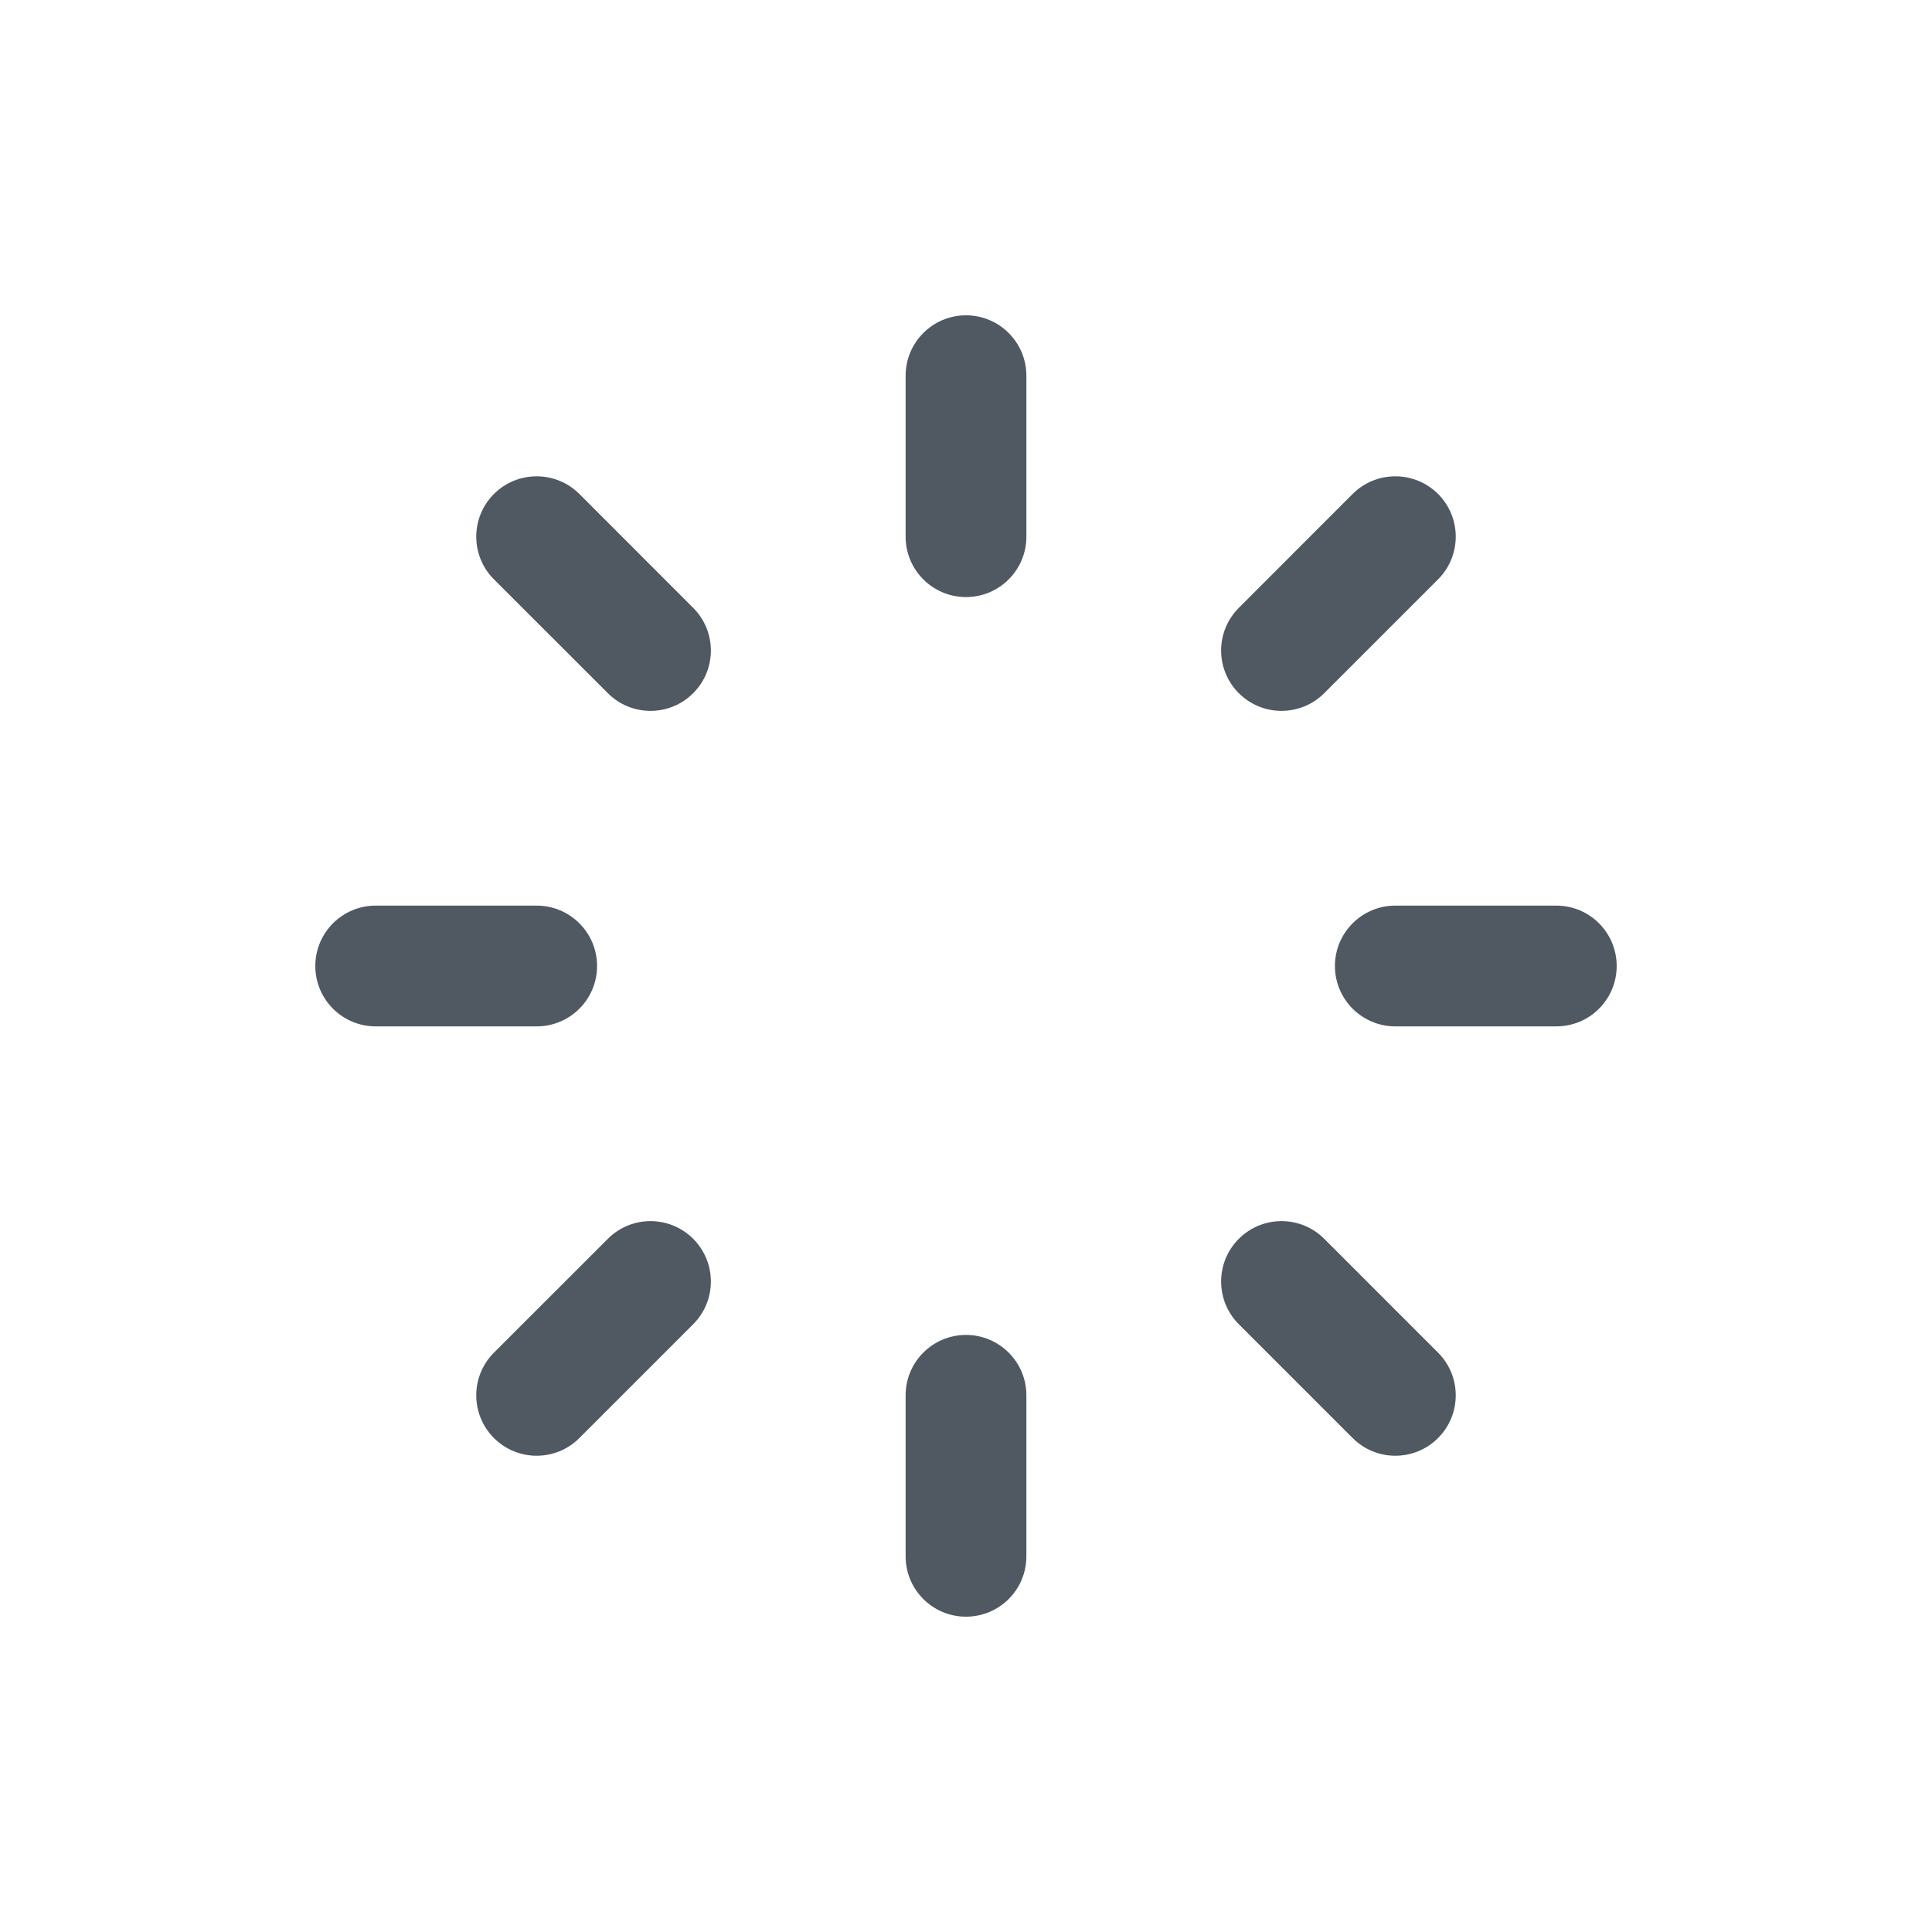
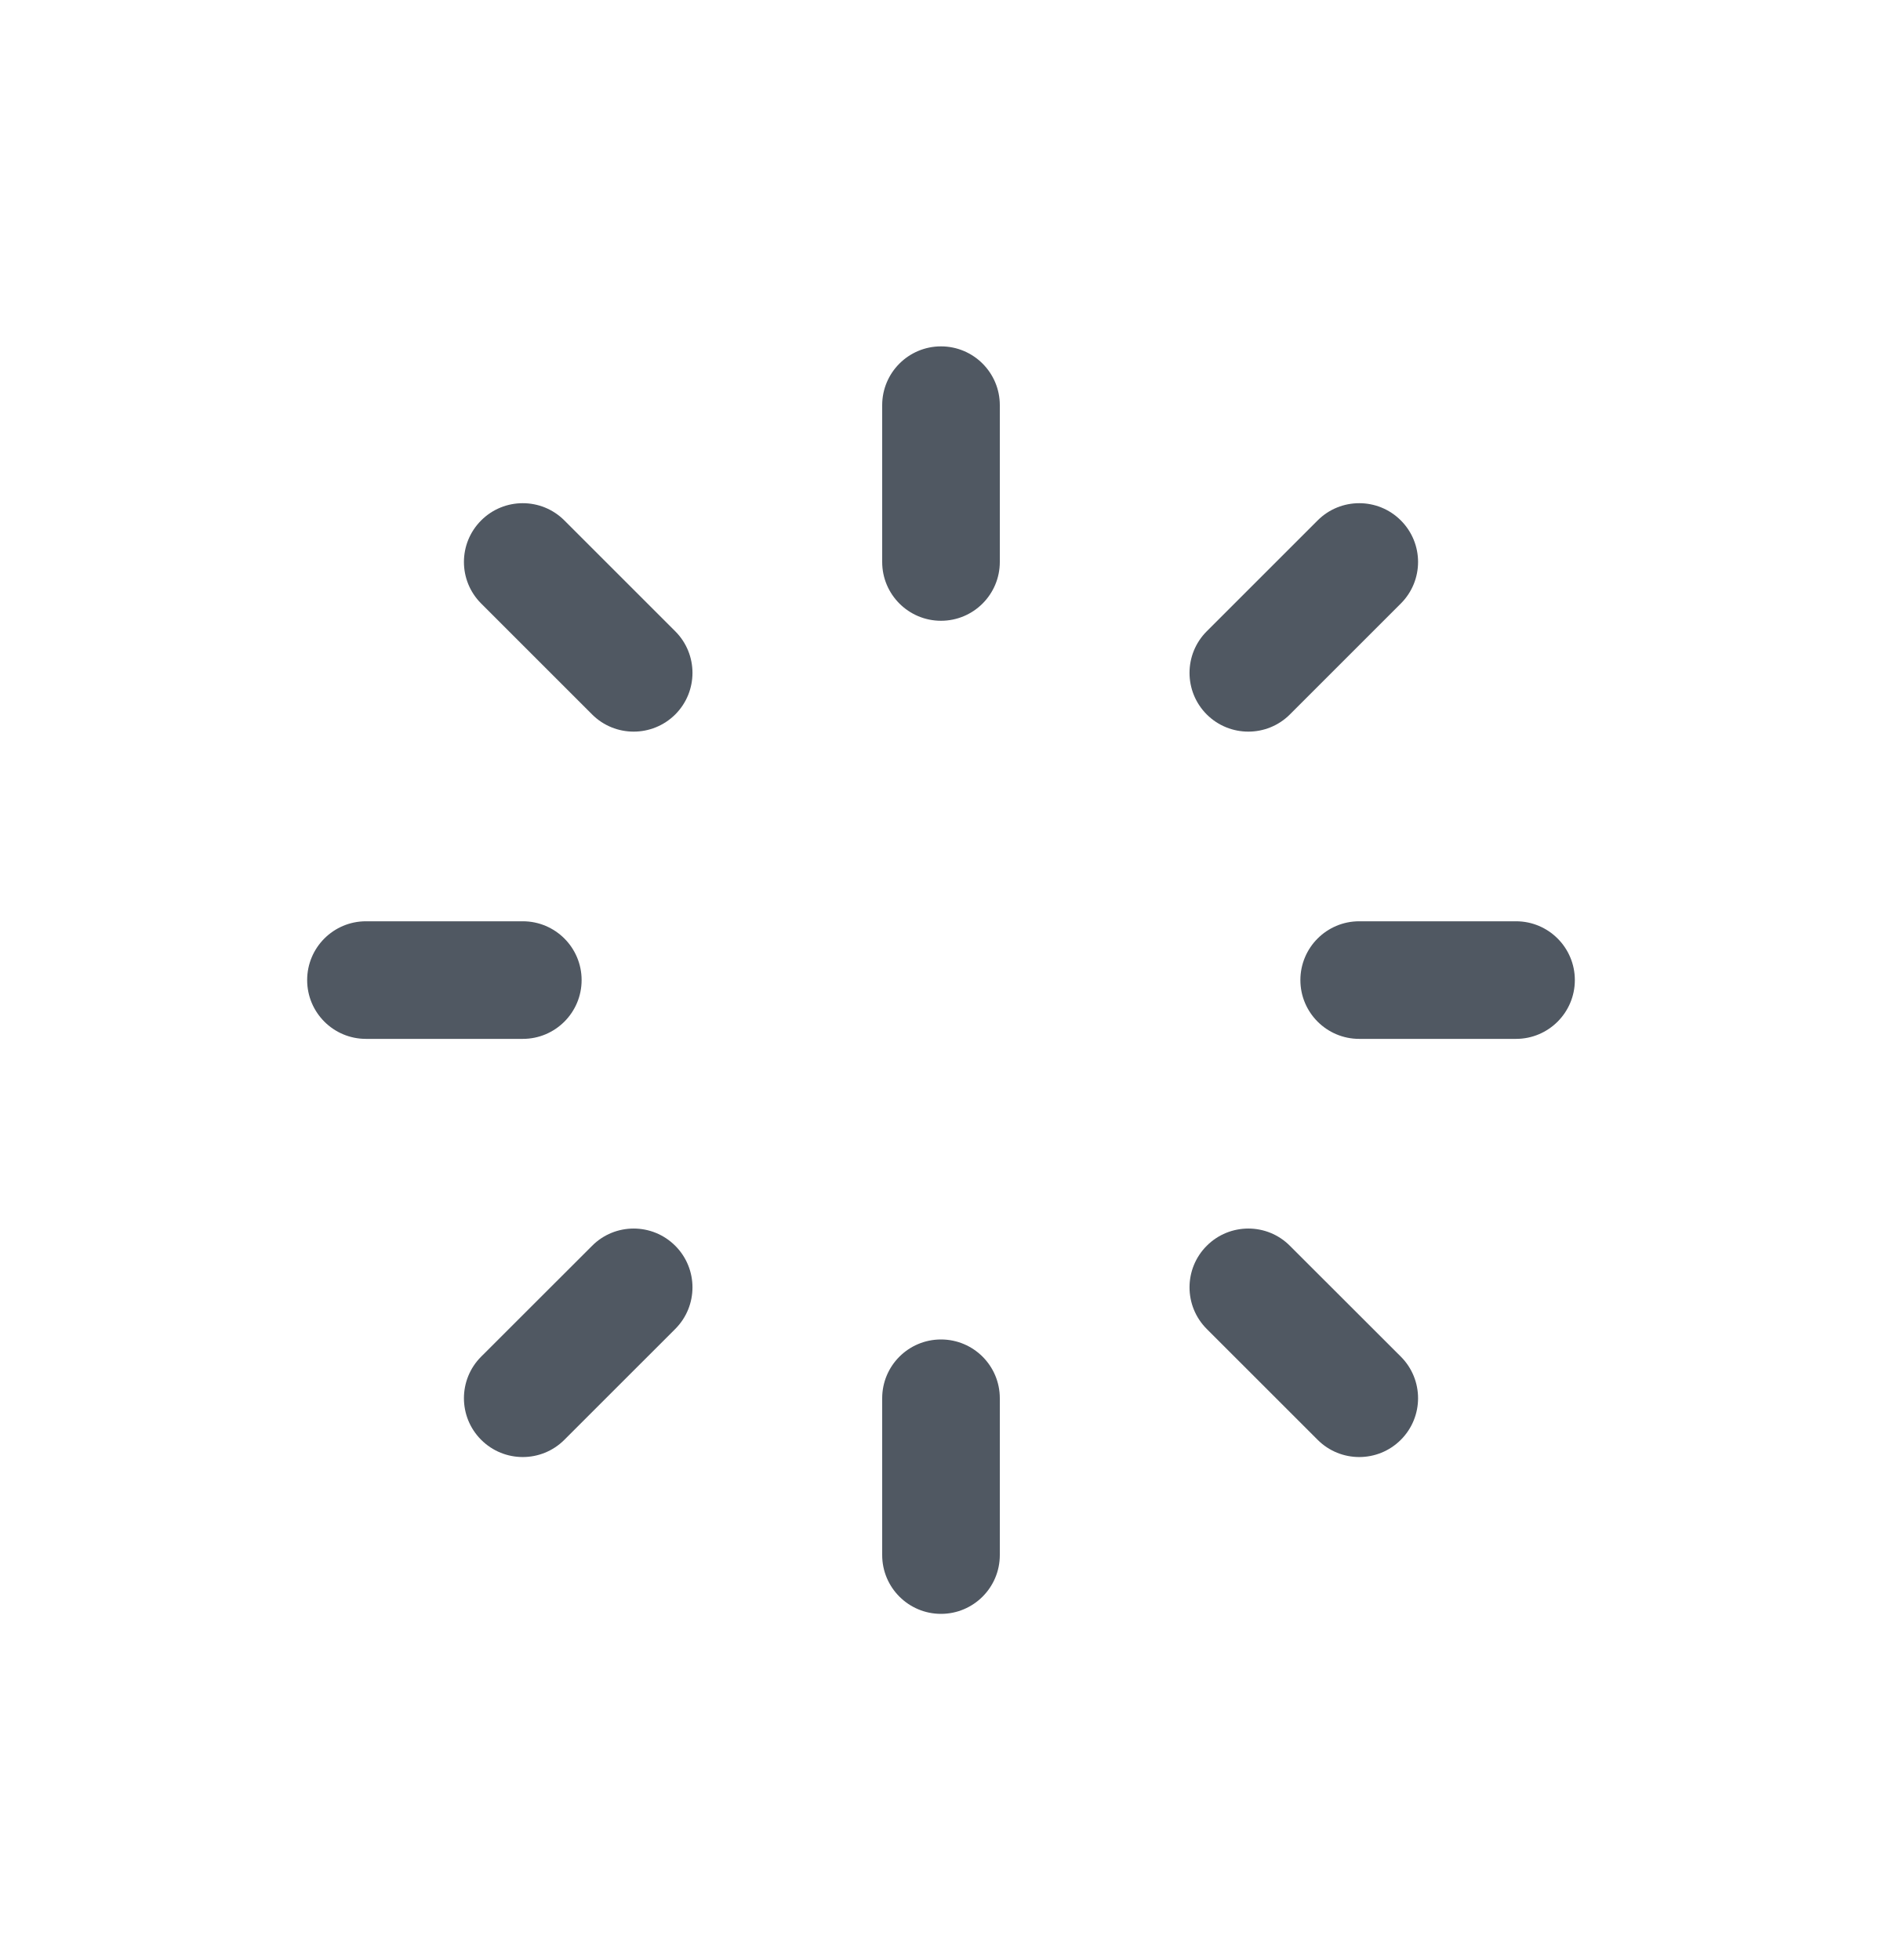
- <svg xmlns="http://www.w3.org/2000/svg" id="job-state/loading" viewBox="0 0 24 24" fill="none">
-   <path d="M12.75 4.667C12.75 4.253 12.414 3.917 12 3.917C11.586 3.917 11.25 4.253 11.25 4.667V6.667C11.25 7.081 11.586 7.417 12 7.417C12.414 7.417 12.75 7.081 12.75 6.667V4.667Z" fill="#505862" />
-   <path d="M12.75 17.333C12.75 16.919 12.414 16.583 12 16.583C11.586 16.583 11.25 16.919 11.25 17.333V19.333C11.25 19.748 11.586 20.083 12 20.083C12.414 20.083 12.75 19.748 12.75 19.333V17.333Z" fill="#505862" />
-   <path d="M3.917 12C3.917 11.586 4.252 11.25 4.667 11.25H6.667C7.081 11.25 7.417 11.586 7.417 12C7.417 12.414 7.081 12.75 6.667 12.75H4.667C4.252 12.75 3.917 12.414 3.917 12Z" fill="#505862" />
-   <path d="M19.333 11.25H17.333C16.919 11.25 16.583 11.586 16.583 12C16.583 12.414 16.919 12.75 17.333 12.75H19.333C19.748 12.75 20.083 12.414 20.083 12C20.083 11.586 19.748 11.25 19.333 11.25Z" fill="#505862" />
-   <path d="M6.136 6.136C6.429 5.844 6.904 5.844 7.197 6.136L8.611 7.551C8.904 7.844 8.904 8.318 8.611 8.611C8.318 8.904 7.843 8.904 7.551 8.611L6.136 7.197C5.843 6.904 5.843 6.429 6.136 6.136Z" fill="#505862" />
-   <path d="M16.45 8.611L17.864 7.197C18.157 6.904 18.157 6.429 17.864 6.136C17.571 5.844 17.096 5.844 16.803 6.136L15.389 7.551C15.096 7.844 15.096 8.318 15.389 8.611C15.682 8.904 16.157 8.904 16.45 8.611Z" fill="#505862" />
-   <path d="M7.197 17.864L8.611 16.45C8.904 16.157 8.904 15.682 8.611 15.389C8.318 15.096 7.843 15.096 7.551 15.389L6.136 16.803C5.843 17.096 5.843 17.571 6.136 17.864C6.429 18.157 6.904 18.157 7.197 17.864Z" fill="#505862" />
-   <path d="M16.45 15.389L17.864 16.803C18.157 17.096 18.157 17.571 17.864 17.864C17.571 18.157 17.096 18.157 16.803 17.864L15.389 16.45C15.096 16.157 15.096 15.682 15.389 15.389C15.682 15.096 16.157 15.096 16.45 15.389Z" fill="#505862" />
+ <svg xmlns="http://www.w3.org/2000/svg" id="job-state/loading" viewBox="0 0 24 25" fill="none">
+   <path d="M12.75 5.168C12.75 4.754 12.414 4.418 12 4.418C11.586 4.418 11.25 4.754 11.25 5.168V7.168C11.25 7.582 11.586 7.918 12 7.918C12.414 7.918 12.75 7.582 12.75 7.168V5.168Z" fill="#505862" />
+   <path d="M12.75 17.835C12.75 17.42 12.414 17.085 12 17.085C11.586 17.085 11.25 17.42 11.25 17.835V19.835C11.25 20.249 11.586 20.585 12 20.585C12.414 20.585 12.75 20.249 12.75 19.835V17.835Z" fill="#505862" />
+   <path d="M3.917 12.501C3.917 12.087 4.252 11.751 4.667 11.751H6.667C7.081 11.751 7.417 12.087 7.417 12.501C7.417 12.915 7.081 13.251 6.667 13.251H4.667C4.252 13.251 3.917 12.915 3.917 12.501Z" fill="#505862" />
+   <path d="M19.333 11.751H17.333C16.919 11.751 16.583 12.087 16.583 12.501C16.583 12.915 16.919 13.251 17.333 13.251H19.333C19.747 13.251 20.083 12.915 20.083 12.501C20.083 12.087 19.747 11.751 19.333 11.751Z" fill="#505862" />
+   <path d="M6.136 6.638C6.429 6.345 6.904 6.345 7.197 6.638L8.611 8.052C8.904 8.345 8.904 8.82 8.611 9.113C8.318 9.405 7.843 9.405 7.551 9.113L6.136 7.698C5.843 7.405 5.843 6.931 6.136 6.638Z" fill="#505862" />
+   <path d="M16.449 9.113L17.864 7.698C18.157 7.405 18.157 6.931 17.864 6.638C17.571 6.345 17.096 6.345 16.803 6.638L15.389 8.052C15.096 8.345 15.096 8.82 15.389 9.113C15.682 9.405 16.157 9.405 16.449 9.113Z" fill="#505862" />
+   <path d="M7.197 18.365L8.611 16.951C8.904 16.658 8.904 16.183 8.611 15.89C8.318 15.597 7.843 15.597 7.551 15.89L6.136 17.304C5.843 17.597 5.843 18.072 6.136 18.365C6.429 18.658 6.904 18.658 7.197 18.365Z" fill="#505862" />
+   <path d="M16.449 15.89L17.864 17.304C18.157 17.597 18.157 18.072 17.864 18.365C17.571 18.658 17.096 18.658 16.803 18.365L15.389 16.951C15.096 16.658 15.096 16.183 15.389 15.89C15.682 15.597 16.157 15.597 16.449 15.89Z" fill="#505862" />
</svg>
